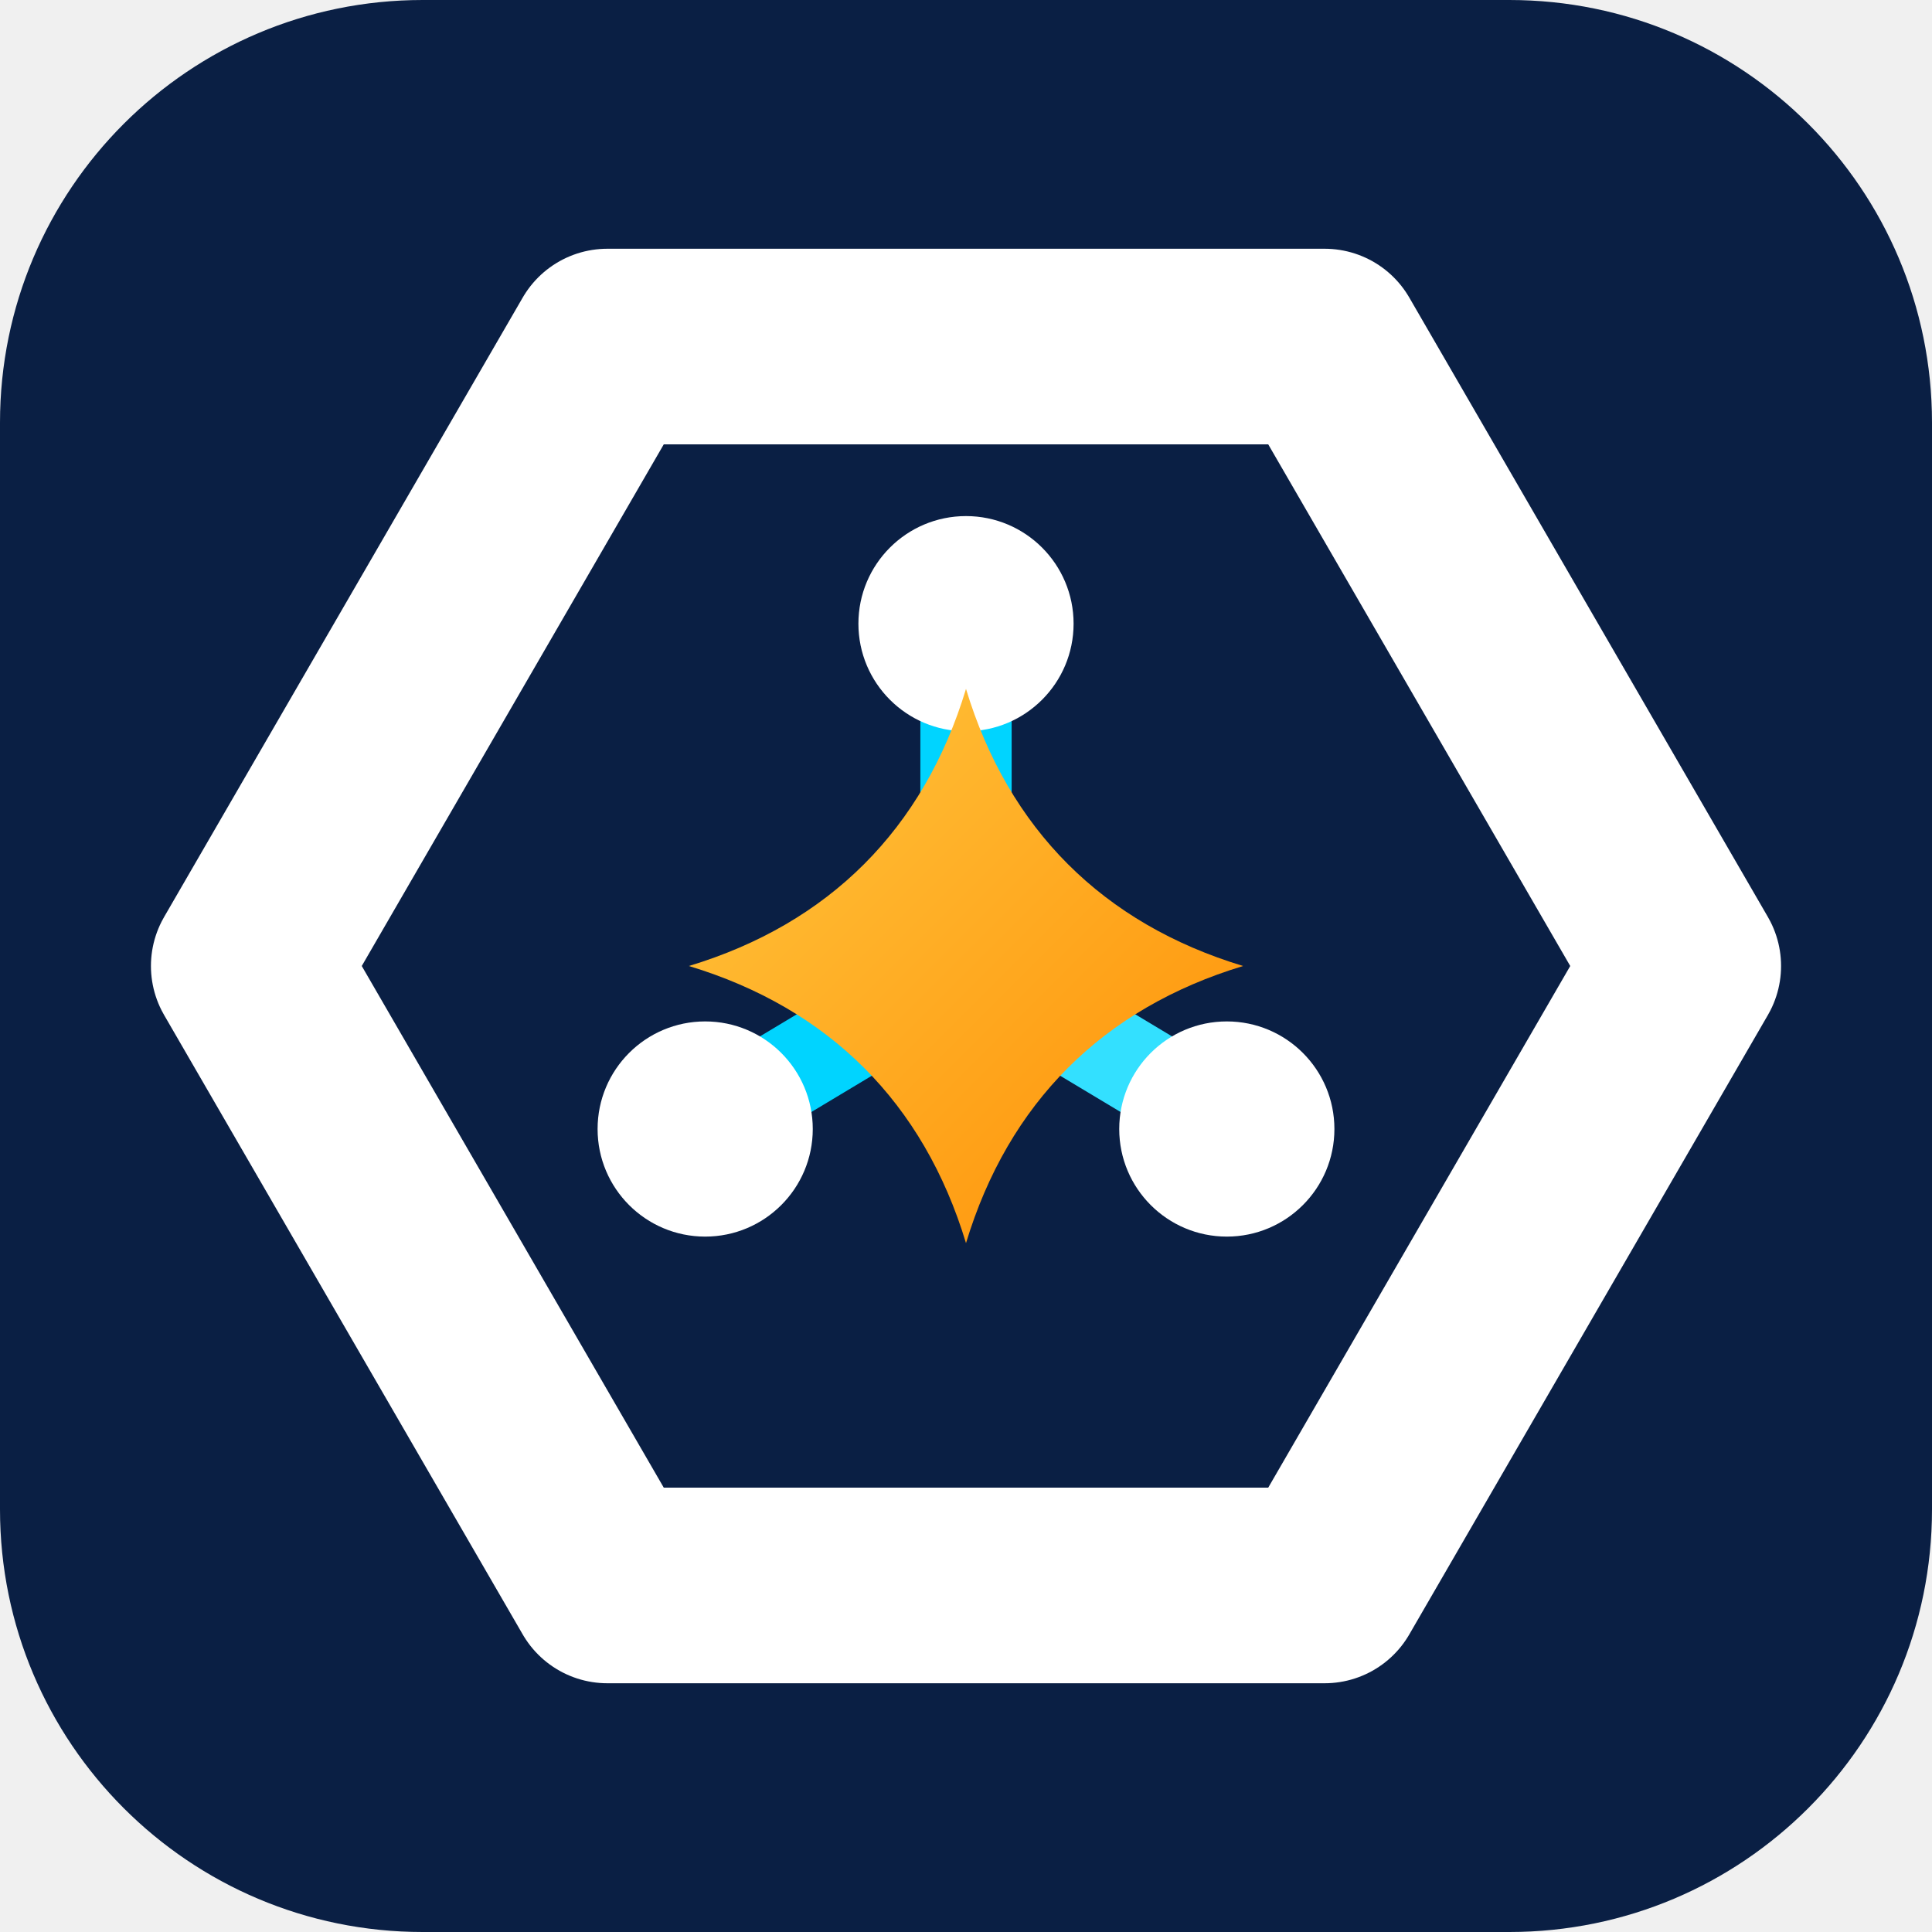
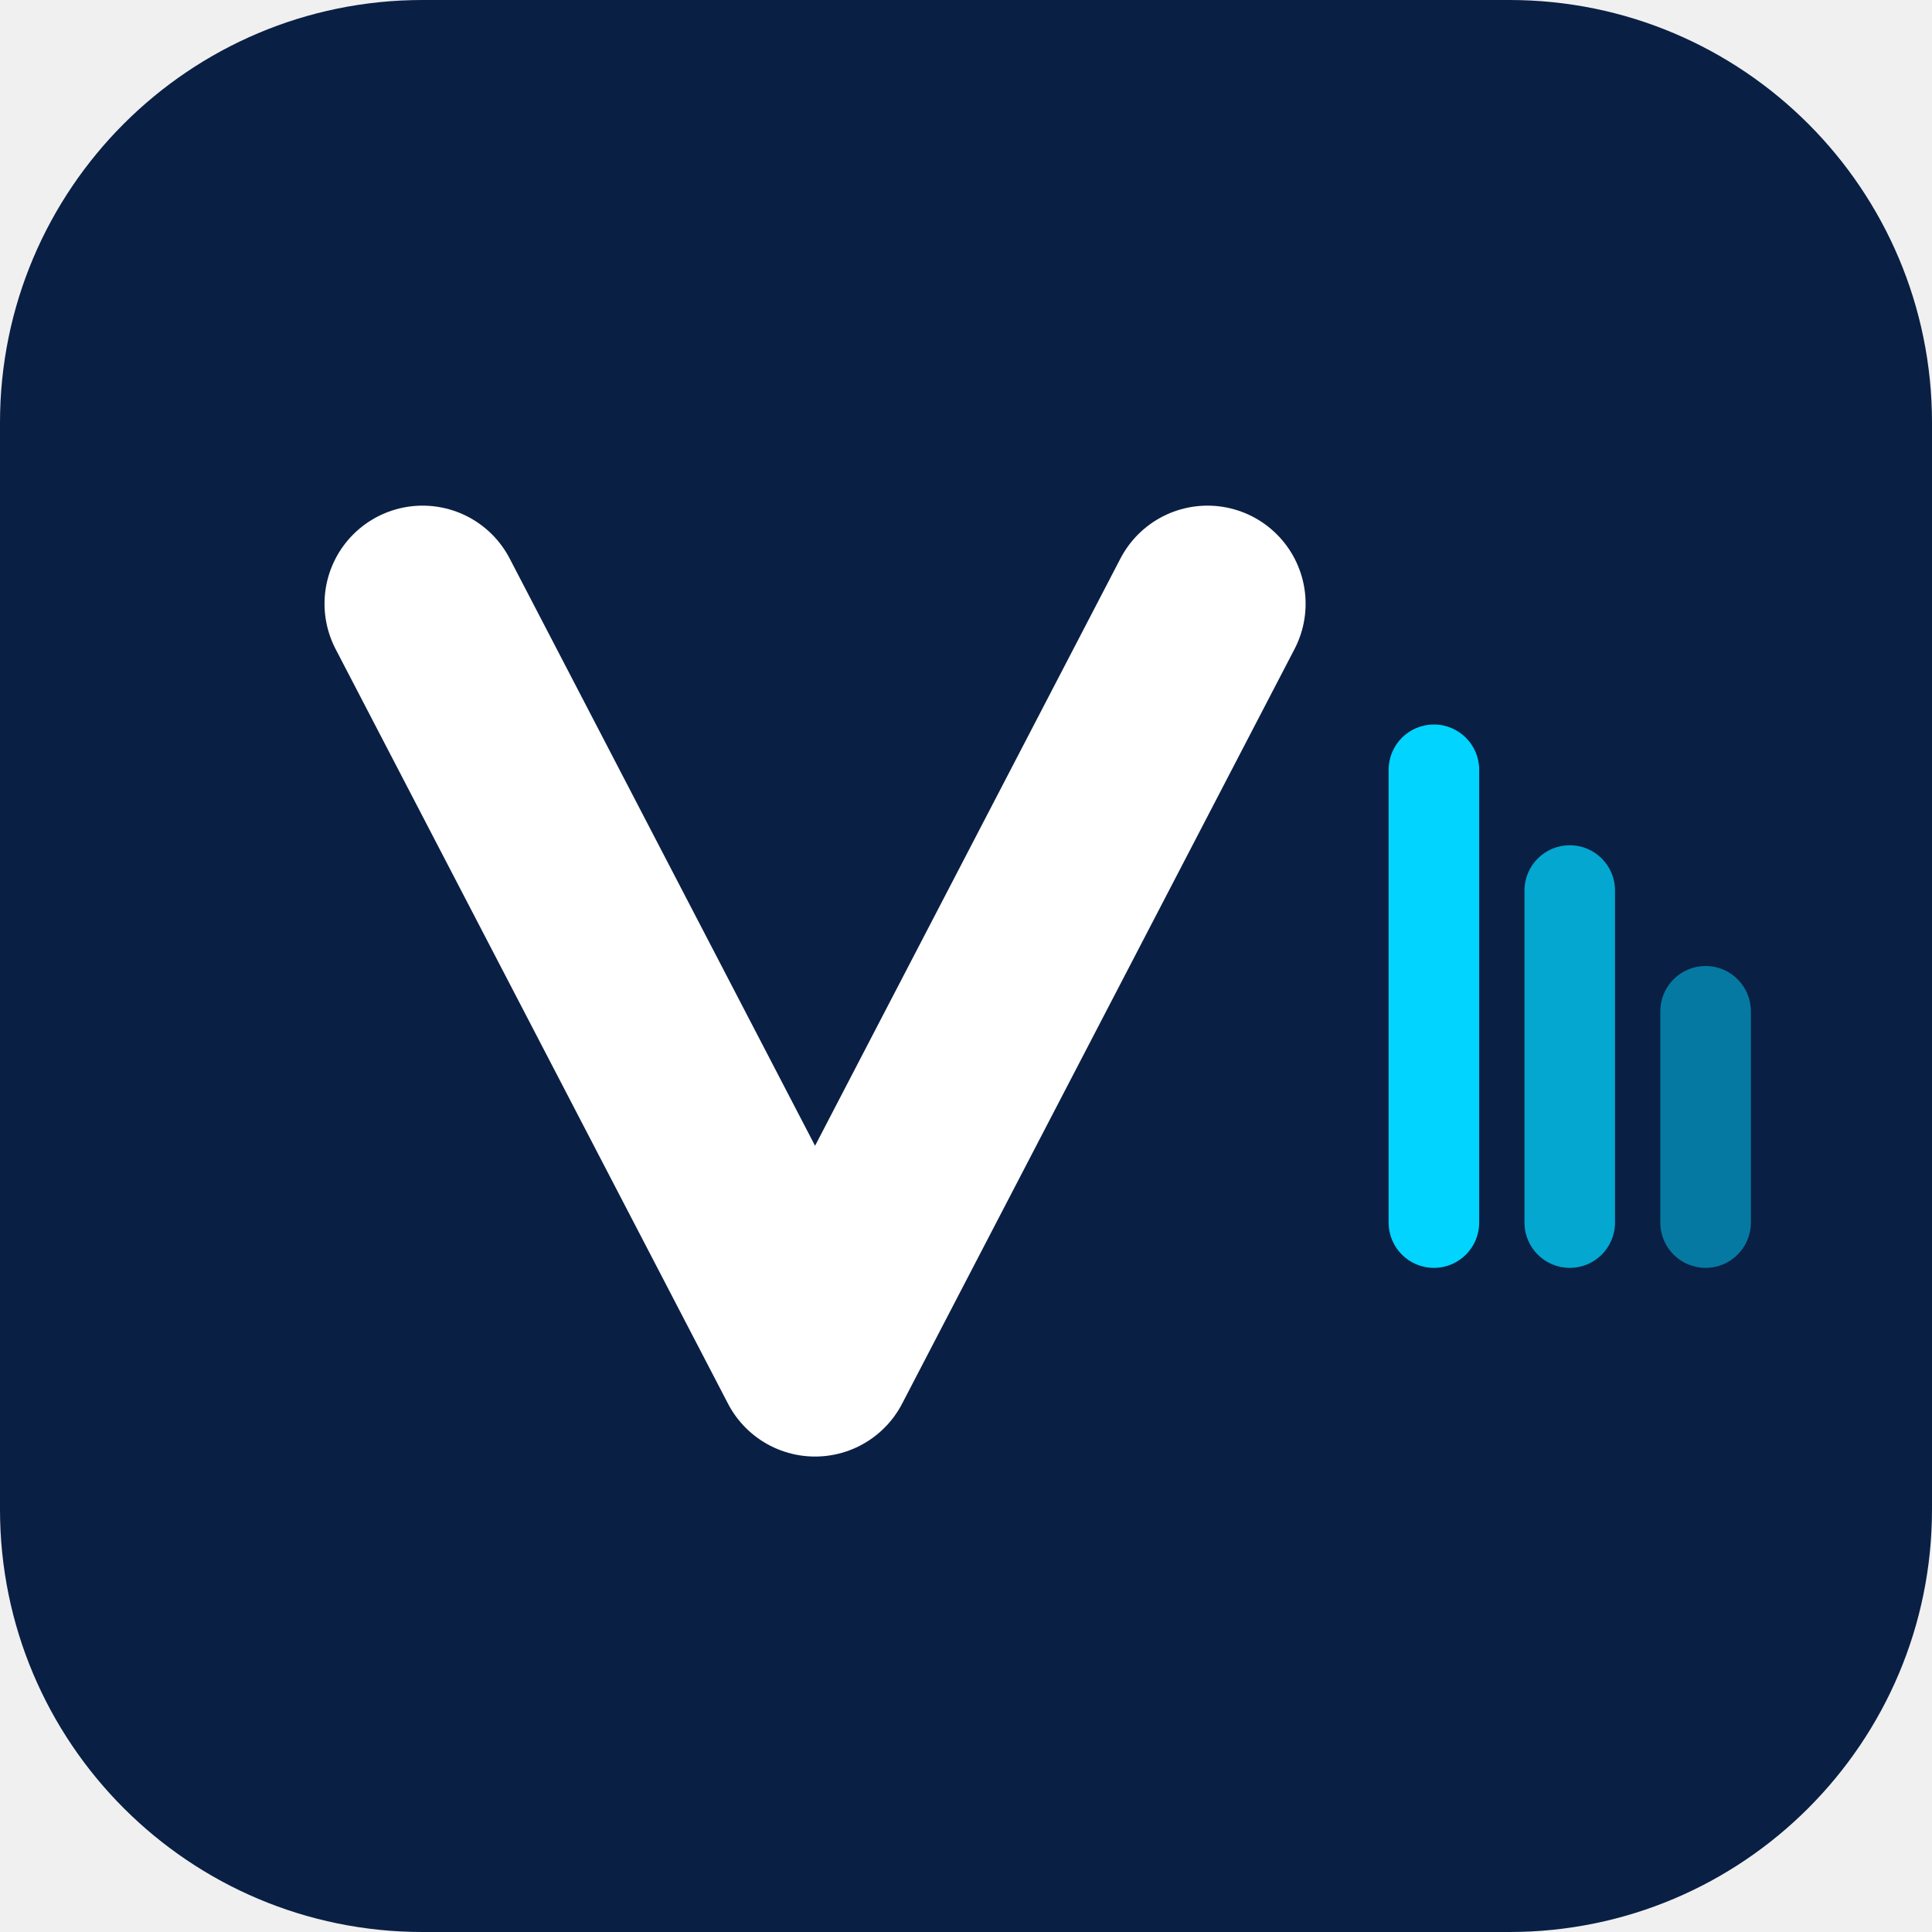
<svg xmlns="http://www.w3.org/2000/svg" viewBox="0 0 64 64" role="img">
-   <defs>
-     <linearGradient id="flostelFavCore" x1="24" y1="24" x2="42" y2="42" gradientUnits="userSpaceOnUse">
-       <stop offset="0" stop-color="#FFC53D" />
-       <stop offset="1" stop-color="#FF8A00" />
-     </linearGradient>
-   </defs>
  <rect x="0" y="0" width="64" height="64" rx="14" fill="#0A1F44" />
-   <g transform="translate(3.2,3.2) scale(0.9)">
-     <g transform="translate(32 32) scale(1.2) translate(-32 -32)">
-       <polygon points="54,32 43,51 21,51 10,32 21,13 43,13" fill="none" stroke="#FFFFFF" stroke-width="6" stroke-linejoin="round" />
-       <path d="M32 32 L32 23" stroke="#00D4FF" stroke-width="2.8" stroke-linecap="round" />
-       <path d="M32 32 L24.5 36.5" stroke="#00D4FF" stroke-width="2.8" stroke-linecap="round" />
-       <path d="M32 32 L39.5 36.5" stroke="#33E0FF" stroke-width="2.8" stroke-linecap="round" />
-       <circle cx="32" cy="21.5" r="3.3" fill="#FFFFFF" />
-       <circle cx="24" cy="37" r="3.3" fill="#FFFFFF" />
-       <circle cx="40" cy="37" r="3.3" fill="#FFFFFF" />
-       <path d="M32 23.5 C33.3 27.8 36.2 30.7 40.5 32 C36.2 33.3 33.3 36.2 32 40.5 C30.7 36.2 27.8 33.3 23.5 32 C27.8 30.7 30.7 27.8 32 23.5 Z" fill="url(#flostelFavCore)" />
-     </g>
-   </g>
+   <path d="M14 20 L27 45 L40 20" fill="none" stroke="#FFFFFF" stroke-width="6.5" stroke-linecap="round" stroke-linejoin="round" />
+   <rect x="46" y="24" width="3" height="18" rx="1.5" fill="#00D4FF" />
+   <rect x="50.5" y="28" width="3" height="14" rx="1.5" fill="#00D4FF" opacity="0.75" />
+   <rect x="55" y="32" width="3" height="10" rx="1.5" fill="#00D4FF" opacity="0.5" />
</svg>
